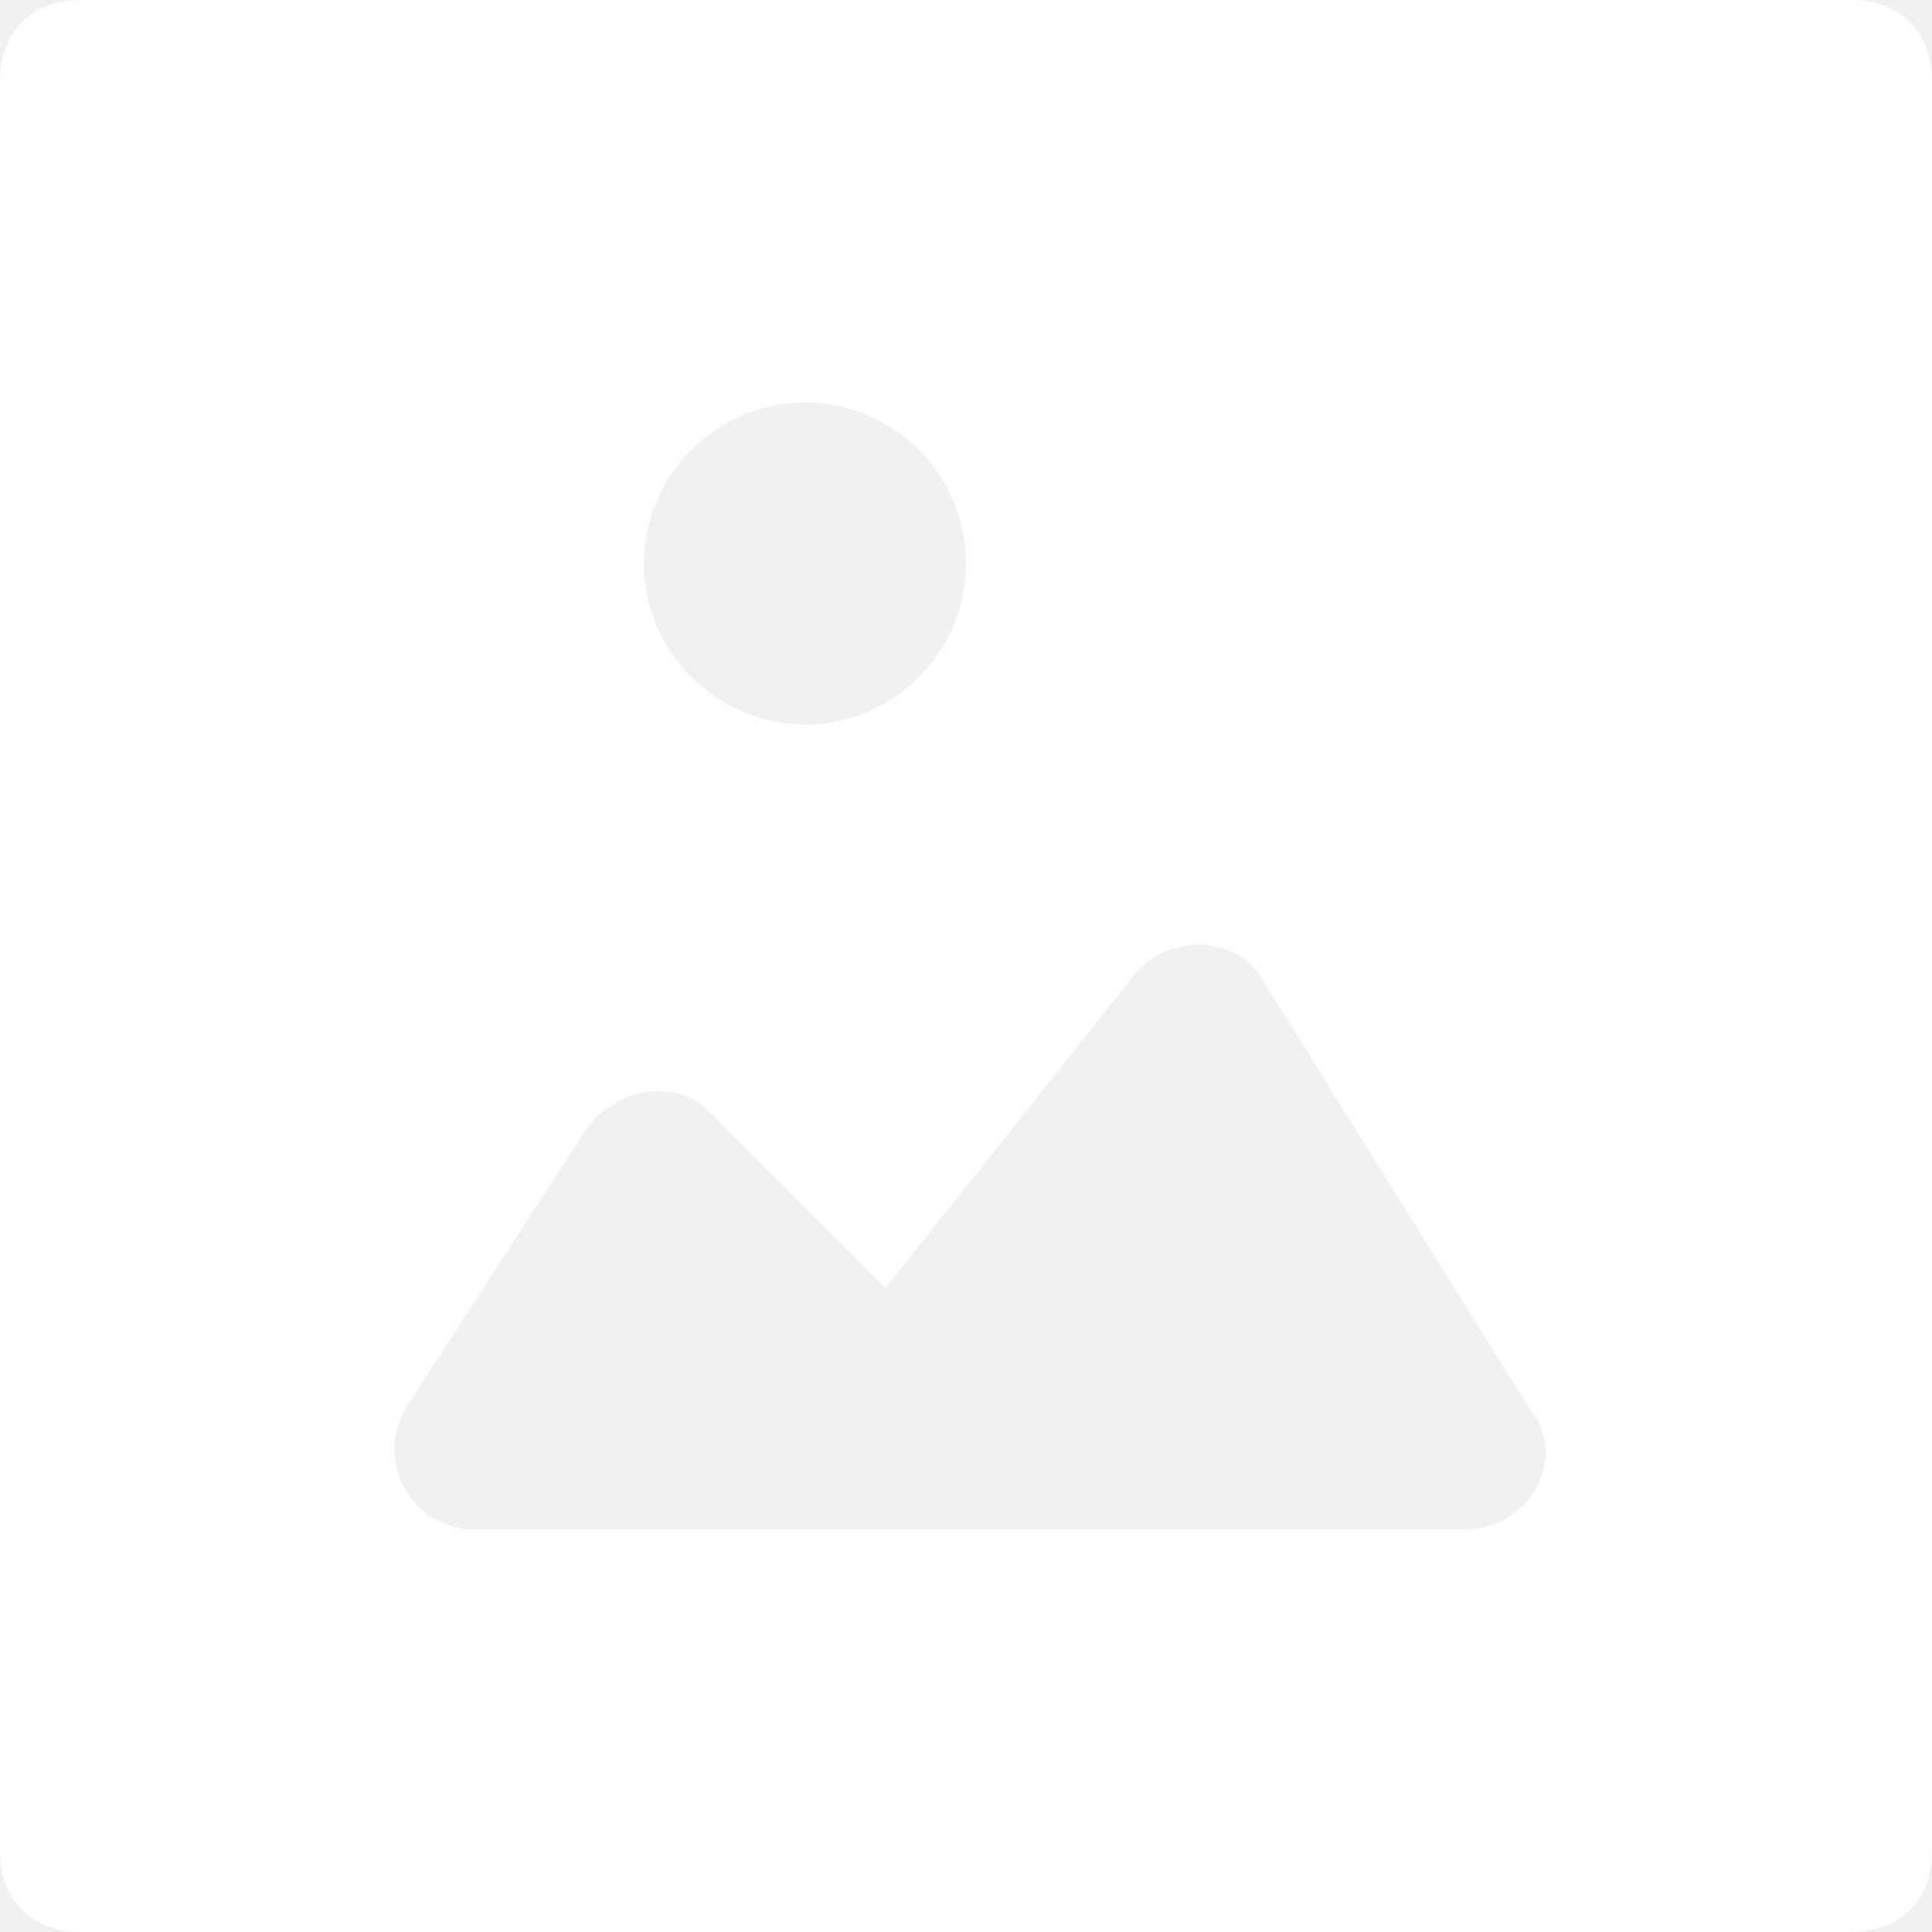
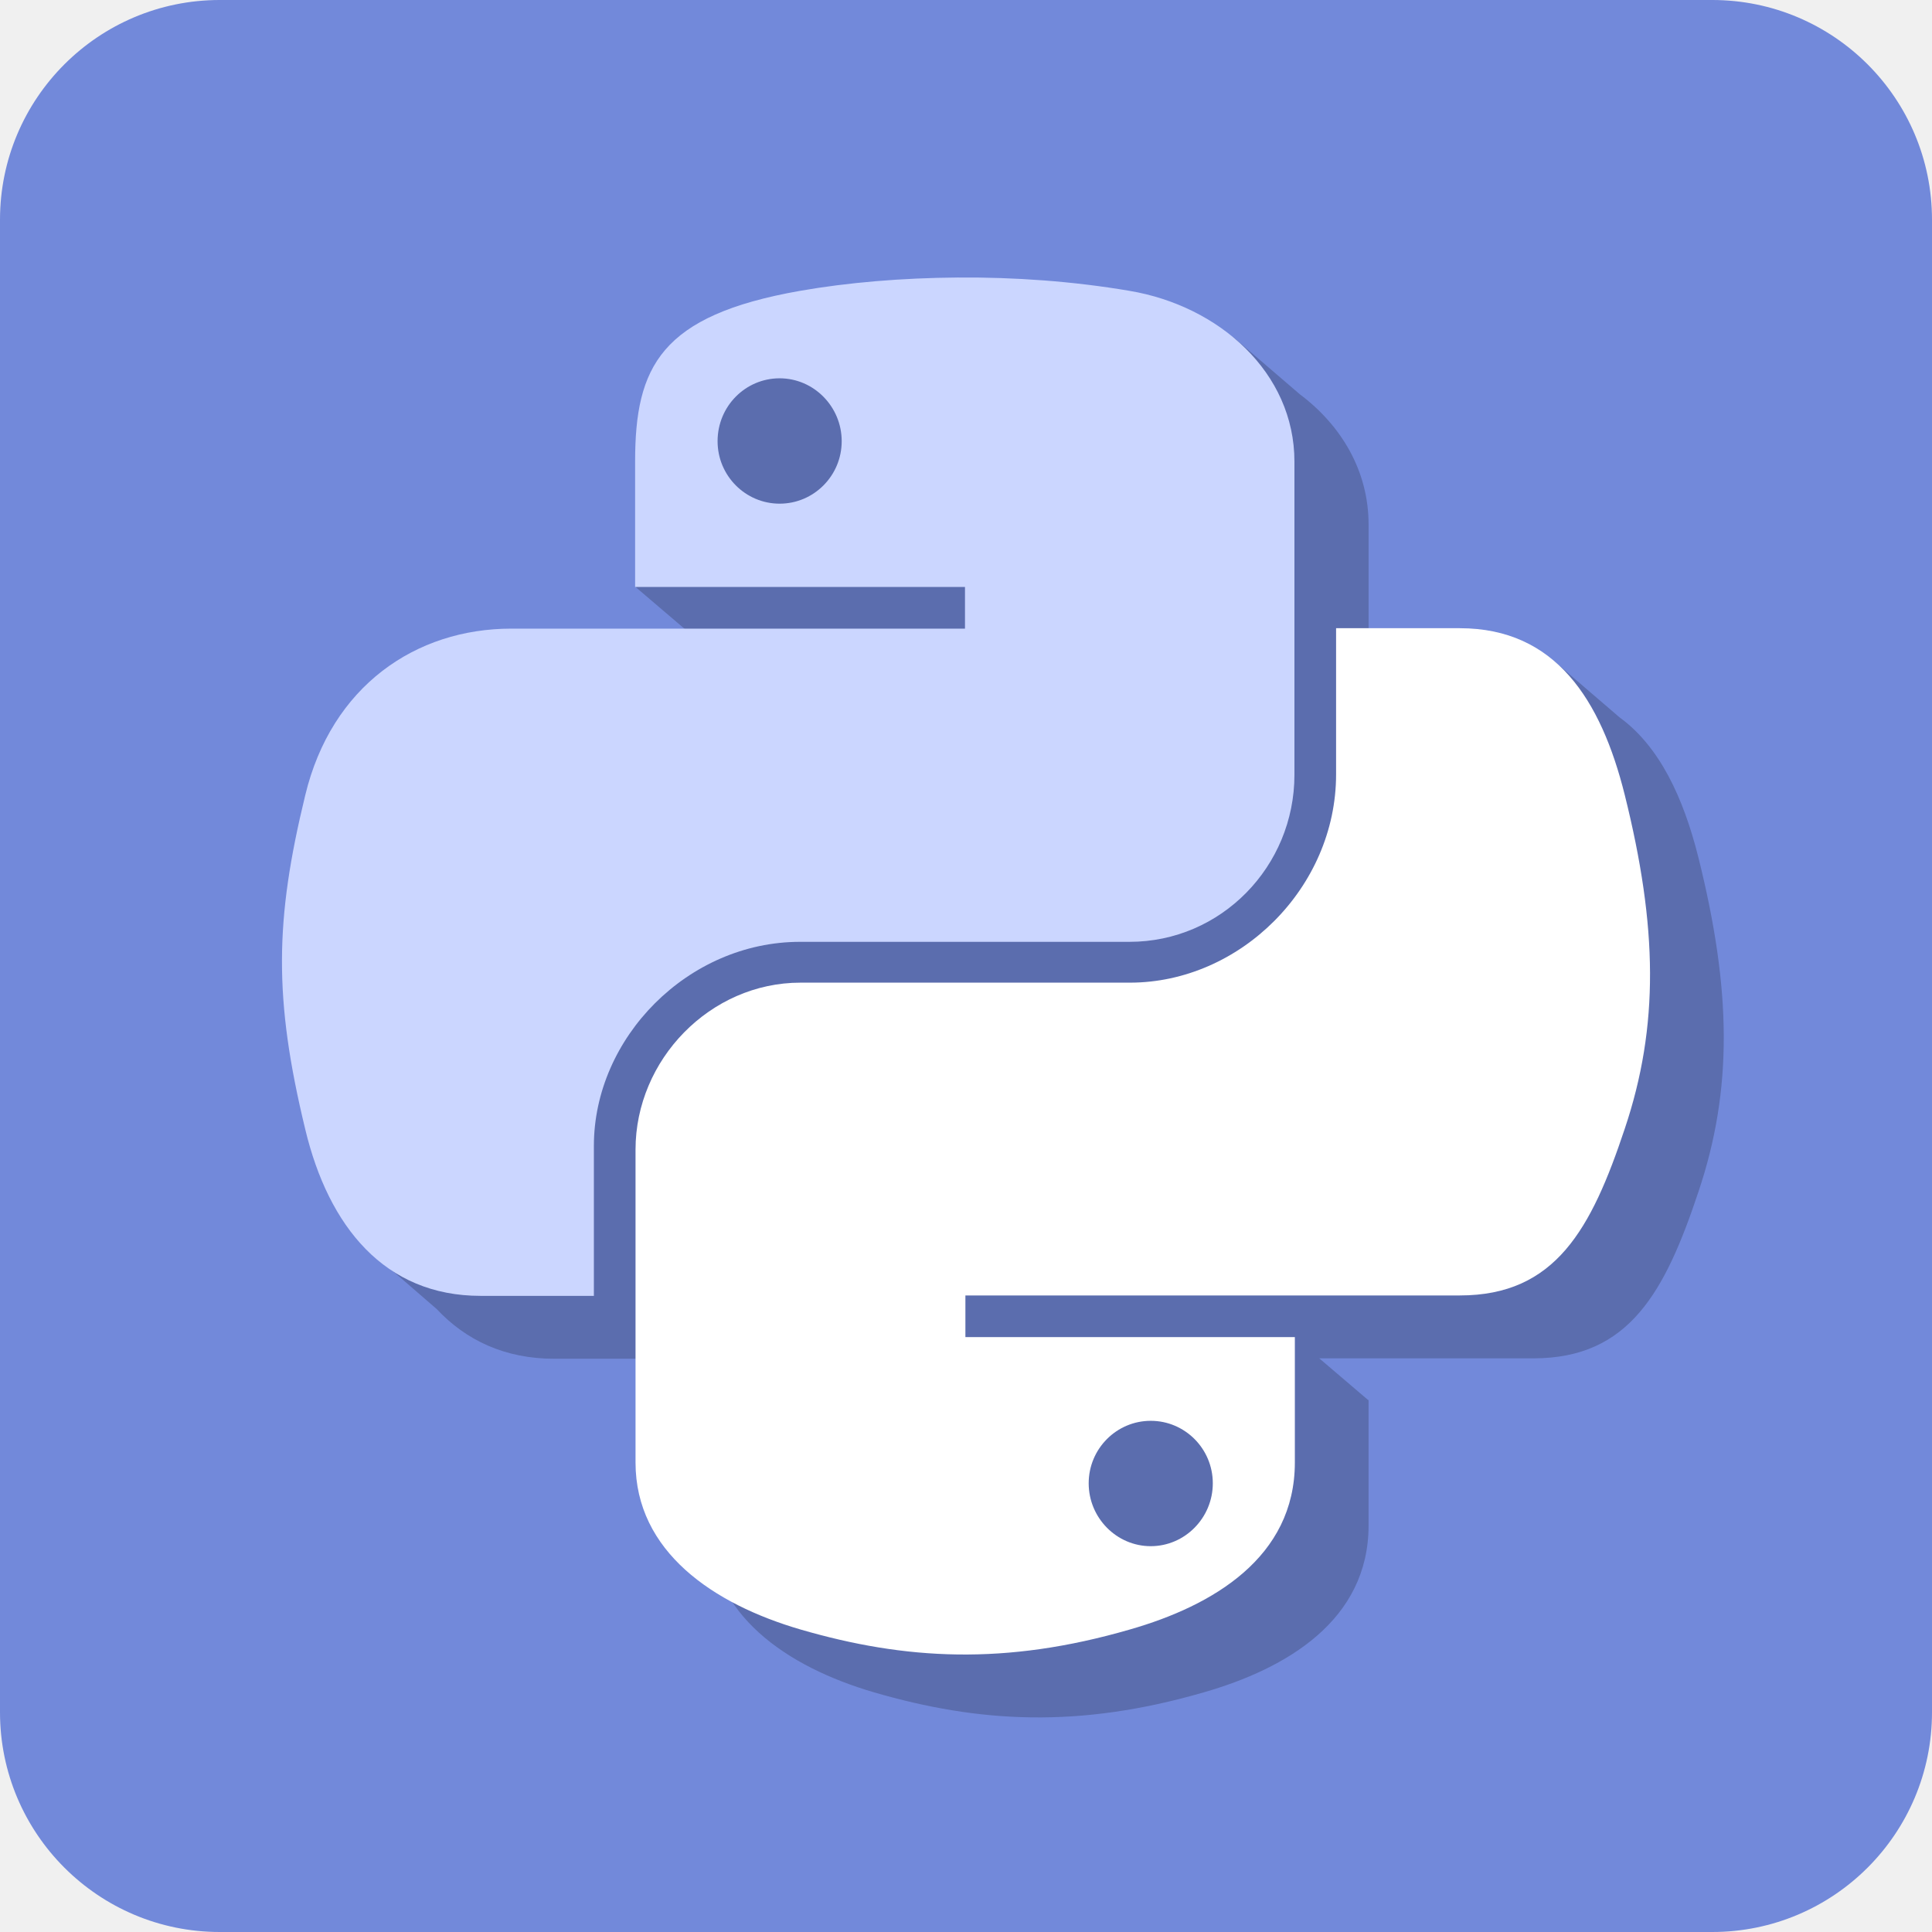
- <svg xmlns="http://www.w3.org/2000/svg" class="nc-icon glyph" x="0px" y="0px" width="24px" height="24px" viewBox="0 0 24 24">
-   <g>
-     <path fill="#ffffff" d="M23,0H1C0.4,0,0,0.4,0,1v22c0,0.6,0.4,1,1,1h22c0.6,0,1-0.4,1-1V1C24,0.4,23.6,0,23,0z M10,5  c1.1,0,2,0.9,2,2c0,1.1-0.9,2-2,2S8,8.1,8,7C8,5.9,8.9,5,10,5z M18.2,19H5.9c-0.8,0-1.3-0.9-0.8-1.6L7.3,14c0.4-0.5,1.1-0.6,1.5-0.2  L11,16l3.1-3.9c0.4-0.5,1.3-0.5,1.6,0.1l3.3,5.3C19.5,18.1,19,19,18.2,19z" />
-   </g>
+ <svg xmlns="http://www.w3.org/2000/svg" xml:space="preserve" viewBox="0 0 463.862 463.862" y="0px" x="0px" id="svg8" version="1.1" width="463.862" height="463.862">
+   <defs id="defs1122" />
+   <style id="style1081" type="text/css">
+ 	.st0{fill:#7289DA;}
+ 	.st1{fill:#5B6DAE;}
+ 	.st2{fill:#CAD6FF;}
+ 	.st3{fill:#FFFFFF;}
+ </style>
+   <rect ry="52.766" y="0" x="0" height="463.862" width="463.862" id="rect1995" style="opacity:1;fill:#7289da;fill-opacity:1;stroke:none;stroke-width:1;stroke-linecap:butt;stroke-linejoin:miter;stroke-miterlimit:4;stroke-dasharray:none;stroke-dashoffset:0;stroke-opacity:1" />
+   <path id="path5041-2" d="m 296.087,80.929 -11.506,3.309 c -12.223,-1.805 -24.757,-2.597 -36.895,-2.508 -13.5,0.1 -26.498,1.199 -37.898,3.199 -3.7,0.652 -7.047,1.386 -10.107,2.199 l -35.893,0 0,18.801 4.5,0 0,7.699 2.783,0 c -0.639,3.714 -0.885,7.8 -0.885,12.301 l 0,4 -15.398,0 -2.201,11 17.6,15.014 0,0.086 79.201,0 0,10 -79.201,0 -29.699,0 c -23,0 -43.2,13.8 -49.5,40 -7.3,30 -7.6,48.801 0,80.201 0.497,2.078 1.061,4.098 1.684,6.062 l -1.184,10.438 13.346,11.549 c 7.032,7.51 16.371,11.951 28.254,11.951 l 27.201,0 0,-36 c 0,-26 22.6,-49 49.5,-49 l 79.199,0 c 22,0 39.6,-18.102 39.6,-40.102 l 0,-75.199 c 0,-12.9 -6.582,-23.831 -16.516,-31.273 z m 76.801,77.6 -14.301,7.4 -20.1,0 0,0.1 0,10.301 0,24.699 c 0,27.2 -23.1,50 -49.5,50 l -79.1,0 c -21.7,0 -39.6,18.5 -39.6,40.1 l 0,75.102 c 0,21.4 18.7,34 39.6,40.1 25.1,7.3 49.1,8.7 79.1,0 19.9,-5.7 39.6,-17.3 39.6,-40.1 l 0,-27.9 0,-2.1 0,-0.102 -0.119,0 -11.721,-10 11.84,0 39.6,0 c 23,0 31.602,-16 39.602,-40 8.3,-24.7 7.9,-48.499 0,-80.199 -3.623,-14.491 -9.353,-26.71 -18.947,-33.699 z m -123.4,167.6 57.5,0 0,10 -57.5,0 z" style="display:inline;fill:#000000;fill-opacity:0.206" />
+   <path style="display:inline;fill:#cbd6ff;fill-opacity:1" d="m 229.987,66.629 c -13.5,0.1 -26.5,1.2 -37.9,3.2 -33.5,5.9 -39.6,18.2 -39.6,41 l 0,30.1 79.2,0 0,10 -79.2,0 -29.7,0 c -23,0 -43.2,13.8 -49.5,40 -7.3,30 -7.6,48.8 0,80.2 5.6,23.4 19.1,40 42.1,40 l 27.2,0 0,-36 c 0,-26 22.6,-49 49.5,-49 l 79.1,0 c 22,0 39.6,-18.1 39.6,-40.1 l 0,-75.2 c 0,-21.4 -18.1,-37.4 -39.6,-41 -13.5,-2.3 -27.6,-3.3 -41.2,-3.2 z m -42.8,24.2 c 8.2,0 14.9,6.8 14.9,15.1 0,8.3 -6.7,15 -14.9,15 -8.2,0 -14.9,-6.7 -14.9,-15 0,-8.4 6.7,-15.1 14.9,-15.1 z" class="st2" id="path1948" />
+   <path style="display:inline;fill:#ffffff" d="m 320.787,150.929 0,35 c 0,27.2 -23.1,50 -49.5,50 l -79.1,0 c -21.7,0 -39.6,18.5 -39.6,40.1 l 0,75.1 c 0,21.4 18.7,34 39.6,40.1 25.1,7.3 49.1,8.7 79.1,0 19.9,-5.7 39.6,-17.3 39.6,-40.1 l 0,-30.1 -79.1,0 0,-10 79.1,0 39.6,0 c 23,0 31.6,-16 39.6,-40 8.3,-24.7 7.9,-48.5 0,-80.2 -5.7,-22.8 -16.6,-40 -39.6,-40 l -29.7,0 z m -44.5,190.2 c 8.2,0 14.9,6.7 14.9,15 0,8.3 -6.7,15.1 -14.9,15.1 -8.2,0 -14.9,-6.8 -14.9,-15.1 0,-8.3 6.7,-15 14.9,-15 z" class="st3" id="path1950" />
</svg>
